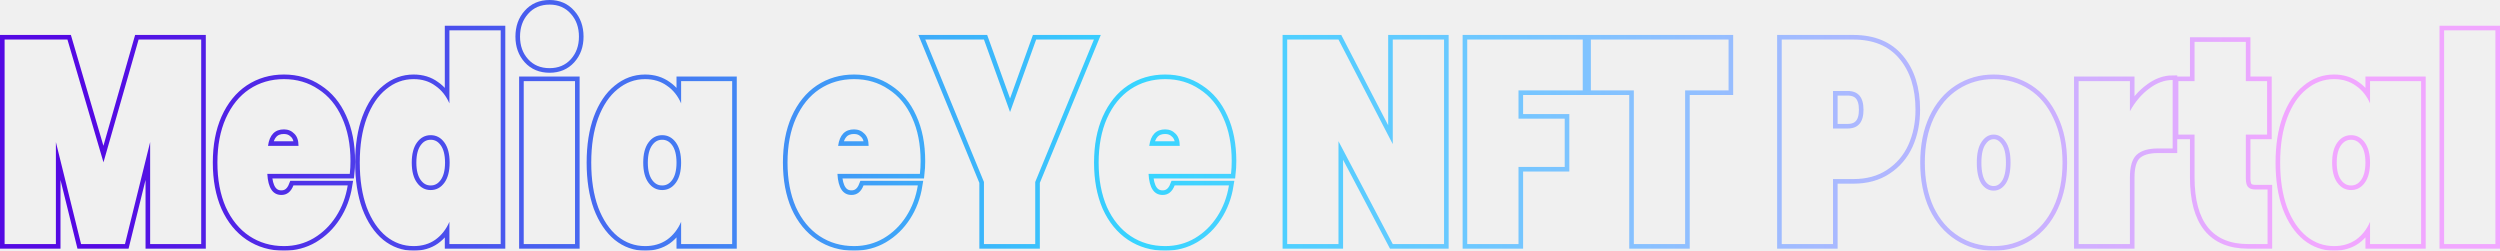
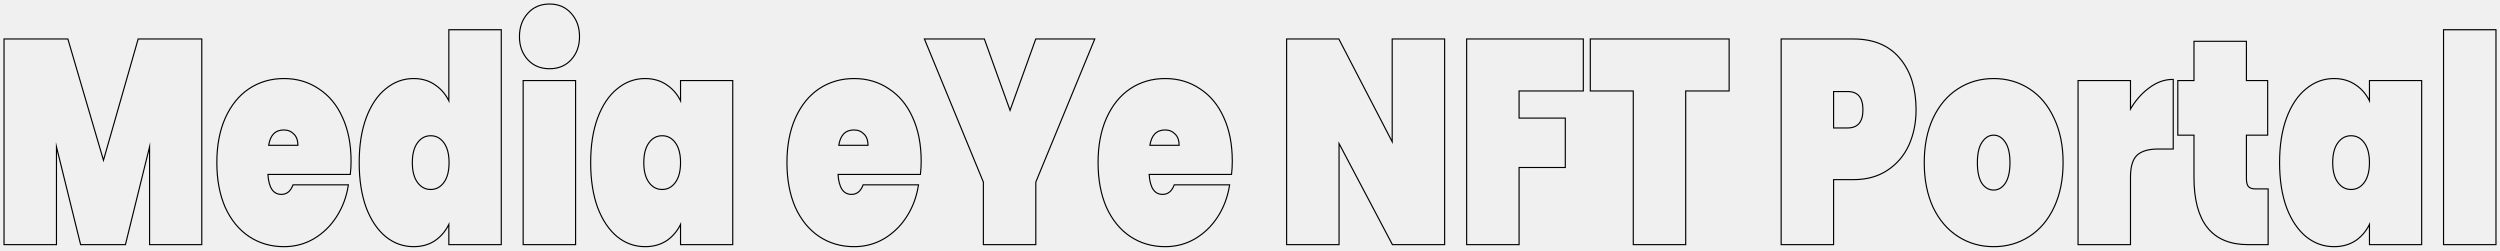
<svg xmlns="http://www.w3.org/2000/svg" width="1087" height="109" viewBox="0 0 1087 109" fill="none">
  <mask id="path-1-outside-1" maskUnits="userSpaceOnUse" x="0" y="0" width="1087" height="109" fill="black">
    <rect fill="white" width="1087" height="109" />
    <path d="M87.482 17.197V106.121H65.283V61.785L54.334 106.121H35.249L24.3 61.785V106.121H2V17.197H29.322L44.992 70.577L60.261 17.197H87.482ZM152.39 70.074C152.39 72 152.289 73.842 152.088 75.6H116.228C116.563 81.713 118.605 84.769 122.355 84.769C124.766 84.769 126.507 83.388 127.579 80.624H151.184C150.381 85.648 148.673 90.17 146.061 94.189C143.517 98.124 140.269 101.264 136.318 103.609C132.434 105.87 128.148 107 123.46 107C117.835 107 112.813 105.535 108.393 102.604C104.04 99.673 100.625 95.487 98.147 90.044C95.736 84.518 94.531 78.071 94.531 70.702C94.531 63.334 95.736 56.928 98.147 51.486C100.625 45.959 104.04 41.731 108.393 38.8C112.813 35.87 117.835 34.404 123.46 34.404C129.085 34.404 134.074 35.87 138.427 38.8C142.847 41.647 146.262 45.75 148.673 51.109C151.151 56.468 152.39 62.789 152.39 70.074ZM129.789 63.417C129.789 61.073 129.186 59.315 127.981 58.142C126.775 56.886 125.268 56.258 123.46 56.258C119.509 56.258 117.199 58.645 116.529 63.417H129.789ZM156.429 70.702C156.429 63.25 157.433 56.803 159.442 51.36C161.518 45.834 164.331 41.647 167.88 38.8C171.429 35.87 175.414 34.404 179.834 34.404C183.517 34.404 186.664 35.367 189.276 37.293C191.954 39.135 193.997 41.689 195.403 44.955V13.178H217.703V106.121H195.403V96.45C193.997 99.715 191.954 102.311 189.276 104.237C186.664 106.079 183.517 107 179.834 107C175.414 107 171.429 105.577 167.88 102.73C164.331 99.799 161.518 95.612 159.442 90.17C157.433 84.644 156.429 78.154 156.429 70.702ZM195.504 70.702C195.504 66.934 194.733 64.004 193.193 61.91C191.653 59.817 189.678 58.77 187.267 58.77C184.856 58.77 182.88 59.817 181.34 61.91C179.8 64.004 179.03 66.934 179.03 70.702C179.03 74.47 179.8 77.401 181.34 79.494C182.88 81.587 184.856 82.634 187.267 82.634C189.678 82.634 191.653 81.587 193.193 79.494C194.733 77.401 195.504 74.47 195.504 70.702ZM238.967 29.632C235.083 29.632 231.969 28.334 229.625 25.738C227.281 23.142 226.109 19.877 226.109 15.941C226.109 11.922 227.281 8.615 229.625 6.019C231.969 3.34 235.083 2 238.967 2C242.784 2 245.864 3.34 248.208 6.019C250.552 8.615 251.724 11.922 251.724 15.941C251.724 19.877 250.552 23.142 248.208 25.738C245.864 28.334 242.784 29.632 238.967 29.632ZM250.016 35.283V106.121H227.716V35.283H250.016ZM257.074 70.702C257.074 63.25 258.079 56.803 260.088 51.36C262.164 45.834 264.976 41.647 268.525 38.8C272.075 35.87 276.059 34.404 280.479 34.404C284.162 34.404 287.343 35.367 290.022 37.293C292.7 39.135 294.743 41.689 296.149 44.955V35.283H318.348V106.121H296.149V96.45C294.743 99.715 292.7 102.311 290.022 104.237C287.343 106.079 284.162 107 280.479 107C276.059 107 272.075 105.577 268.525 102.73C264.976 99.799 262.164 95.612 260.088 90.17C258.079 84.644 257.074 78.154 257.074 70.702ZM296.149 70.702C296.149 66.934 295.379 64.004 293.839 61.91C292.298 59.817 290.323 58.77 287.912 58.77C285.501 58.77 283.526 59.817 281.986 61.91C280.445 64.004 279.675 66.934 279.675 70.702C279.675 74.47 280.445 77.401 281.986 79.494C283.526 81.587 285.501 82.634 287.912 82.634C290.323 82.634 292.298 81.587 293.839 79.494C295.379 77.401 296.149 74.47 296.149 70.702ZM400.276 70.074C400.276 72 400.175 73.842 399.974 75.6H364.114C364.449 81.713 366.491 84.769 370.241 84.769C372.652 84.769 374.393 83.388 375.465 80.624H399.07C398.267 85.648 396.559 90.17 393.947 94.189C391.403 98.124 388.155 101.264 384.204 103.609C380.32 105.87 376.034 107 371.346 107C365.721 107 360.699 105.535 356.279 102.604C351.926 99.673 348.511 95.487 346.033 90.044C343.622 84.518 342.417 78.071 342.417 70.702C342.417 63.334 343.622 56.928 346.033 51.486C348.511 45.959 351.926 41.731 356.279 38.8C360.699 35.87 365.721 34.404 371.346 34.404C376.971 34.404 381.96 35.87 386.313 38.8C390.733 41.647 394.148 45.75 396.559 51.109C399.037 56.468 400.276 62.789 400.276 70.074ZM377.674 63.417C377.674 61.073 377.072 59.315 375.866 58.142C374.661 56.886 373.154 56.258 371.346 56.258C367.395 56.258 365.085 58.645 364.415 63.417H377.674ZM475.634 17.197L450.12 79.117V106.121H427.82V79.117L402.306 17.197H427.82L439.171 48.722L450.521 17.197H475.634ZM535.548 70.074C535.548 72 535.448 73.842 535.247 75.6H499.387C499.722 81.713 501.764 84.769 505.514 84.769C507.925 84.769 509.666 83.388 510.737 80.624H534.343C533.539 85.648 531.832 90.17 529.22 94.189C526.675 98.124 523.428 101.264 519.477 103.609C515.593 105.87 511.307 107 506.619 107C500.994 107 495.971 105.535 491.552 102.604C487.199 99.673 483.784 95.487 481.306 90.044C478.895 84.518 477.69 78.071 477.69 70.702C477.69 63.334 478.895 56.928 481.306 51.486C483.784 45.959 487.199 41.731 491.552 38.8C495.971 35.87 500.994 34.404 506.619 34.404C512.244 34.404 517.233 35.87 521.586 38.8C526.006 41.647 529.421 45.75 531.832 51.109C534.31 56.468 535.548 62.789 535.548 70.074ZM512.947 63.417C512.947 61.073 512.345 59.315 511.139 58.142C509.934 56.886 508.427 56.258 506.619 56.258C502.668 56.258 500.358 58.645 499.688 63.417H512.947ZM627.875 106.121H605.575L581.969 61.408V106.121H559.67V17.197H581.969L605.575 62.664V17.197H627.875V106.121ZM688.174 17.197V39.303H660.249V51.611H680.339V72.586H660.249V106.121H637.949V17.197H688.174ZM751.577 17.197V39.303H732.693V106.121H710.393V39.303H691.709V17.197H751.577ZM832.854 47.718C832.854 53.328 831.816 58.435 829.74 63.041C827.664 67.562 824.583 71.163 820.498 73.842C816.48 76.522 811.592 77.861 805.833 77.861H796.993V106.121H774.694V17.197H805.833C814.538 17.197 821.202 19.96 825.822 25.487C830.51 31.013 832.854 38.423 832.854 47.718ZM803.322 55.882C807.942 55.882 810.253 53.16 810.253 47.718C810.253 42.275 807.942 39.554 803.322 39.554H796.993V55.882H803.322ZM866.847 107C861.155 107 856.032 105.535 851.478 102.604C846.925 99.673 843.342 95.487 840.73 90.044C838.186 84.518 836.913 78.071 836.913 70.702C836.913 63.334 838.186 56.928 840.73 51.486C843.342 45.959 846.925 41.731 851.478 38.8C856.032 35.87 861.155 34.404 866.847 34.404C872.539 34.404 877.662 35.87 882.216 38.8C886.77 41.731 890.319 45.959 892.863 51.486C895.475 56.928 896.781 63.334 896.781 70.702C896.781 78.071 895.475 84.518 892.863 90.044C890.319 95.487 886.77 99.673 882.216 102.604C877.662 105.535 872.539 107 866.847 107ZM866.847 82.885C868.923 82.885 870.664 81.88 872.07 79.871C873.477 77.778 874.18 74.721 874.18 70.702C874.18 66.683 873.477 63.669 872.07 61.659C870.664 59.566 868.923 58.519 866.847 58.519C864.771 58.519 863.03 59.566 861.624 61.659C860.217 63.669 859.514 66.683 859.514 70.702C859.514 74.721 860.184 77.778 861.523 79.871C862.93 81.88 864.704 82.885 866.847 82.885ZM926.086 48.346C928.363 44.243 931.142 40.977 934.424 38.549C937.705 36.037 941.12 34.781 944.669 34.781V64.548H938.341C934.122 64.548 931.008 65.469 928.999 67.311C927.057 69.153 926.086 72.419 926.086 77.108V106.121H903.786V35.283H926.086V48.346ZM985.934 82.383V106.121H977.496C961.96 106.121 954.192 96.45 954.192 77.108V58.519H947.16V35.283H954.192V18.202H976.491V35.283H985.733V58.519H976.491V77.61C976.491 79.285 976.793 80.499 977.395 81.252C978.065 82.006 979.137 82.383 980.61 82.383H985.934ZM991.413 70.702C991.413 63.25 992.417 56.803 994.426 51.36C996.502 45.834 999.315 41.647 1002.86 38.8C1006.41 35.87 1010.4 34.404 1014.82 34.404C1018.5 34.404 1021.68 35.367 1024.36 37.293C1027.04 39.135 1029.08 41.689 1030.49 44.955V35.283H1052.69V106.121H1030.49V96.45C1029.08 99.715 1027.04 102.311 1024.36 104.237C1021.68 106.079 1018.5 107 1014.82 107C1010.4 107 1006.41 105.577 1002.86 102.73C999.315 99.799 996.502 95.612 994.426 90.17C992.417 84.644 991.413 78.154 991.413 70.702ZM1030.49 70.702C1030.49 66.934 1029.72 64.004 1028.18 61.91C1026.64 59.817 1024.66 58.77 1022.25 58.77C1019.84 58.77 1017.86 59.817 1016.32 61.91C1014.78 64.004 1014.01 66.934 1014.01 70.702C1014.01 74.47 1014.78 77.401 1016.32 79.494C1017.86 81.587 1019.84 82.634 1022.25 82.634C1024.66 82.634 1026.64 81.587 1028.18 79.494C1029.72 77.401 1030.49 74.47 1030.49 70.702ZM1085 13.178V106.121H1062.7V13.178H1085Z" />
  </mask>
-   <path d="M87.482 17.197V106.121H65.283V61.785L54.334 106.121H35.249L24.3 61.785V106.121H2V17.197H29.322L44.992 70.577L60.261 17.197H87.482ZM152.39 70.074C152.39 72 152.289 73.842 152.088 75.6H116.228C116.563 81.713 118.605 84.769 122.355 84.769C124.766 84.769 126.507 83.388 127.579 80.624H151.184C150.381 85.648 148.673 90.17 146.061 94.189C143.517 98.124 140.269 101.264 136.318 103.609C132.434 105.87 128.148 107 123.46 107C117.835 107 112.813 105.535 108.393 102.604C104.04 99.673 100.625 95.487 98.147 90.044C95.736 84.518 94.531 78.071 94.531 70.702C94.531 63.334 95.736 56.928 98.147 51.486C100.625 45.959 104.04 41.731 108.393 38.8C112.813 35.87 117.835 34.404 123.46 34.404C129.085 34.404 134.074 35.87 138.427 38.8C142.847 41.647 146.262 45.75 148.673 51.109C151.151 56.468 152.39 62.789 152.39 70.074ZM129.789 63.417C129.789 61.073 129.186 59.315 127.981 58.142C126.775 56.886 125.268 56.258 123.46 56.258C119.509 56.258 117.199 58.645 116.529 63.417H129.789ZM156.429 70.702C156.429 63.25 157.433 56.803 159.442 51.36C161.518 45.834 164.331 41.647 167.88 38.8C171.429 35.87 175.414 34.404 179.834 34.404C183.517 34.404 186.664 35.367 189.276 37.293C191.954 39.135 193.997 41.689 195.403 44.955V13.178H217.703V106.121H195.403V96.45C193.997 99.715 191.954 102.311 189.276 104.237C186.664 106.079 183.517 107 179.834 107C175.414 107 171.429 105.577 167.88 102.73C164.331 99.799 161.518 95.612 159.442 90.17C157.433 84.644 156.429 78.154 156.429 70.702ZM195.504 70.702C195.504 66.934 194.733 64.004 193.193 61.91C191.653 59.817 189.678 58.77 187.267 58.77C184.856 58.77 182.88 59.817 181.34 61.91C179.8 64.004 179.03 66.934 179.03 70.702C179.03 74.47 179.8 77.401 181.34 79.494C182.88 81.587 184.856 82.634 187.267 82.634C189.678 82.634 191.653 81.587 193.193 79.494C194.733 77.401 195.504 74.47 195.504 70.702ZM238.967 29.632C235.083 29.632 231.969 28.334 229.625 25.738C227.281 23.142 226.109 19.877 226.109 15.941C226.109 11.922 227.281 8.615 229.625 6.019C231.969 3.34 235.083 2 238.967 2C242.784 2 245.864 3.34 248.208 6.019C250.552 8.615 251.724 11.922 251.724 15.941C251.724 19.877 250.552 23.142 248.208 25.738C245.864 28.334 242.784 29.632 238.967 29.632ZM250.016 35.283V106.121H227.716V35.283H250.016ZM257.074 70.702C257.074 63.25 258.079 56.803 260.088 51.36C262.164 45.834 264.976 41.647 268.525 38.8C272.075 35.87 276.059 34.404 280.479 34.404C284.162 34.404 287.343 35.367 290.022 37.293C292.7 39.135 294.743 41.689 296.149 44.955V35.283H318.348V106.121H296.149V96.45C294.743 99.715 292.7 102.311 290.022 104.237C287.343 106.079 284.162 107 280.479 107C276.059 107 272.075 105.577 268.525 102.73C264.976 99.799 262.164 95.612 260.088 90.17C258.079 84.644 257.074 78.154 257.074 70.702ZM296.149 70.702C296.149 66.934 295.379 64.004 293.839 61.91C292.298 59.817 290.323 58.77 287.912 58.77C285.501 58.77 283.526 59.817 281.986 61.91C280.445 64.004 279.675 66.934 279.675 70.702C279.675 74.47 280.445 77.401 281.986 79.494C283.526 81.587 285.501 82.634 287.912 82.634C290.323 82.634 292.298 81.587 293.839 79.494C295.379 77.401 296.149 74.47 296.149 70.702ZM400.276 70.074C400.276 72 400.175 73.842 399.974 75.6H364.114C364.449 81.713 366.491 84.769 370.241 84.769C372.652 84.769 374.393 83.388 375.465 80.624H399.07C398.267 85.648 396.559 90.17 393.947 94.189C391.403 98.124 388.155 101.264 384.204 103.609C380.32 105.87 376.034 107 371.346 107C365.721 107 360.699 105.535 356.279 102.604C351.926 99.673 348.511 95.487 346.033 90.044C343.622 84.518 342.417 78.071 342.417 70.702C342.417 63.334 343.622 56.928 346.033 51.486C348.511 45.959 351.926 41.731 356.279 38.8C360.699 35.87 365.721 34.404 371.346 34.404C376.971 34.404 381.96 35.87 386.313 38.8C390.733 41.647 394.148 45.75 396.559 51.109C399.037 56.468 400.276 62.789 400.276 70.074ZM377.674 63.417C377.674 61.073 377.072 59.315 375.866 58.142C374.661 56.886 373.154 56.258 371.346 56.258C367.395 56.258 365.085 58.645 364.415 63.417H377.674ZM475.634 17.197L450.12 79.117V106.121H427.82V79.117L402.306 17.197H427.82L439.171 48.722L450.521 17.197H475.634ZM535.548 70.074C535.548 72 535.448 73.842 535.247 75.6H499.387C499.722 81.713 501.764 84.769 505.514 84.769C507.925 84.769 509.666 83.388 510.737 80.624H534.343C533.539 85.648 531.832 90.17 529.22 94.189C526.675 98.124 523.428 101.264 519.477 103.609C515.593 105.87 511.307 107 506.619 107C500.994 107 495.971 105.535 491.552 102.604C487.199 99.673 483.784 95.487 481.306 90.044C478.895 84.518 477.69 78.071 477.69 70.702C477.69 63.334 478.895 56.928 481.306 51.486C483.784 45.959 487.199 41.731 491.552 38.8C495.971 35.87 500.994 34.404 506.619 34.404C512.244 34.404 517.233 35.87 521.586 38.8C526.006 41.647 529.421 45.75 531.832 51.109C534.31 56.468 535.548 62.789 535.548 70.074ZM512.947 63.417C512.947 61.073 512.345 59.315 511.139 58.142C509.934 56.886 508.427 56.258 506.619 56.258C502.668 56.258 500.358 58.645 499.688 63.417H512.947ZM627.875 106.121H605.575L581.969 61.408V106.121H559.67V17.197H581.969L605.575 62.664V17.197H627.875V106.121ZM688.174 17.197V39.303H660.249V51.611H680.339V72.586H660.249V106.121H637.949V17.197H688.174ZM751.577 17.197V39.303H732.693V106.121H710.393V39.303H691.709V17.197H751.577ZM832.854 47.718C832.854 53.328 831.816 58.435 829.74 63.041C827.664 67.562 824.583 71.163 820.498 73.842C816.48 76.522 811.592 77.861 805.833 77.861H796.993V106.121H774.694V17.197H805.833C814.538 17.197 821.202 19.96 825.822 25.487C830.51 31.013 832.854 38.423 832.854 47.718ZM803.322 55.882C807.942 55.882 810.253 53.16 810.253 47.718C810.253 42.275 807.942 39.554 803.322 39.554H796.993V55.882H803.322ZM866.847 107C861.155 107 856.032 105.535 851.478 102.604C846.925 99.673 843.342 95.487 840.73 90.044C838.186 84.518 836.913 78.071 836.913 70.702C836.913 63.334 838.186 56.928 840.73 51.486C843.342 45.959 846.925 41.731 851.478 38.8C856.032 35.87 861.155 34.404 866.847 34.404C872.539 34.404 877.662 35.87 882.216 38.8C886.77 41.731 890.319 45.959 892.863 51.486C895.475 56.928 896.781 63.334 896.781 70.702C896.781 78.071 895.475 84.518 892.863 90.044C890.319 95.487 886.77 99.673 882.216 102.604C877.662 105.535 872.539 107 866.847 107ZM866.847 82.885C868.923 82.885 870.664 81.88 872.07 79.871C873.477 77.778 874.18 74.721 874.18 70.702C874.18 66.683 873.477 63.669 872.07 61.659C870.664 59.566 868.923 58.519 866.847 58.519C864.771 58.519 863.03 59.566 861.624 61.659C860.217 63.669 859.514 66.683 859.514 70.702C859.514 74.721 860.184 77.778 861.523 79.871C862.93 81.88 864.704 82.885 866.847 82.885ZM926.086 48.346C928.363 44.243 931.142 40.977 934.424 38.549C937.705 36.037 941.12 34.781 944.669 34.781V64.548H938.341C934.122 64.548 931.008 65.469 928.999 67.311C927.057 69.153 926.086 72.419 926.086 77.108V106.121H903.786V35.283H926.086V48.346ZM985.934 82.383V106.121H977.496C961.96 106.121 954.192 96.45 954.192 77.108V58.519H947.16V35.283H954.192V18.202H976.491V35.283H985.733V58.519H976.491V77.61C976.491 79.285 976.793 80.499 977.395 81.252C978.065 82.006 979.137 82.383 980.61 82.383H985.934ZM991.413 70.702C991.413 63.25 992.417 56.803 994.426 51.36C996.502 45.834 999.315 41.647 1002.86 38.8C1006.41 35.87 1010.4 34.404 1014.82 34.404C1018.5 34.404 1021.68 35.367 1024.36 37.293C1027.04 39.135 1029.08 41.689 1030.49 44.955V35.283H1052.69V106.121H1030.49V96.45C1029.08 99.715 1027.04 102.311 1024.36 104.237C1021.68 106.079 1018.5 107 1014.82 107C1010.4 107 1006.41 105.577 1002.86 102.73C999.315 99.799 996.502 95.612 994.426 90.17C992.417 84.644 991.413 78.154 991.413 70.702ZM1030.49 70.702C1030.49 66.934 1029.72 64.004 1028.18 61.91C1026.64 59.817 1024.66 58.77 1022.25 58.77C1019.84 58.77 1017.86 59.817 1016.32 61.91C1014.78 64.004 1014.01 66.934 1014.01 70.702C1014.01 74.47 1014.78 77.401 1016.32 79.494C1017.86 81.587 1019.84 82.634 1022.25 82.634C1024.66 82.634 1026.64 81.587 1028.18 79.494C1029.72 77.401 1030.49 74.47 1030.49 70.702ZM1085 13.178V106.121H1062.7V13.178H1085Z" stroke="url(#paint0_linear)" stroke-width="4" mask="url(#path-1-outside-1)" />
+   <path d="M87.482 17.197V106.121H65.283V61.785L54.334 106.121H35.249L24.3 61.785V106.121H2V17.197H29.322L44.992 70.577L60.261 17.197H87.482ZM152.39 70.074C152.39 72 152.289 73.842 152.088 75.6H116.228C116.563 81.713 118.605 84.769 122.355 84.769C124.766 84.769 126.507 83.388 127.579 80.624H151.184C150.381 85.648 148.673 90.17 146.061 94.189C143.517 98.124 140.269 101.264 136.318 103.609C132.434 105.87 128.148 107 123.46 107C117.835 107 112.813 105.535 108.393 102.604C104.04 99.673 100.625 95.487 98.147 90.044C95.736 84.518 94.531 78.071 94.531 70.702C94.531 63.334 95.736 56.928 98.147 51.486C100.625 45.959 104.04 41.731 108.393 38.8C112.813 35.87 117.835 34.404 123.46 34.404C129.085 34.404 134.074 35.87 138.427 38.8C142.847 41.647 146.262 45.75 148.673 51.109C151.151 56.468 152.39 62.789 152.39 70.074ZM129.789 63.417C129.789 61.073 129.186 59.315 127.981 58.142C126.775 56.886 125.268 56.258 123.46 56.258C119.509 56.258 117.199 58.645 116.529 63.417H129.789ZM156.429 70.702C156.429 63.25 157.433 56.803 159.442 51.36C161.518 45.834 164.331 41.647 167.88 38.8C171.429 35.87 175.414 34.404 179.834 34.404C183.517 34.404 186.664 35.367 189.276 37.293C191.954 39.135 193.997 41.689 195.403 44.955V13.178H217.703V106.121H195.403V96.45C193.997 99.715 191.954 102.311 189.276 104.237C186.664 106.079 183.517 107 179.834 107C175.414 107 171.429 105.577 167.88 102.73C164.331 99.799 161.518 95.612 159.442 90.17C157.433 84.644 156.429 78.154 156.429 70.702ZM195.504 70.702C195.504 66.934 194.733 64.004 193.193 61.91C191.653 59.817 189.678 58.77 187.267 58.77C184.856 58.77 182.88 59.817 181.34 61.91C179.8 64.004 179.03 66.934 179.03 70.702C179.03 74.47 179.8 77.401 181.34 79.494C182.88 81.587 184.856 82.634 187.267 82.634C189.678 82.634 191.653 81.587 193.193 79.494C194.733 77.401 195.504 74.47 195.504 70.702ZM238.967 29.632C235.083 29.632 231.969 28.334 229.625 25.738C227.281 23.142 226.109 19.877 226.109 15.941C226.109 11.922 227.281 8.615 229.625 6.019C231.969 3.34 235.083 2 238.967 2C242.784 2 245.864 3.34 248.208 6.019C250.552 8.615 251.724 11.922 251.724 15.941C251.724 19.877 250.552 23.142 248.208 25.738C245.864 28.334 242.784 29.632 238.967 29.632ZM250.016 35.283V106.121H227.716V35.283H250.016ZM257.074 70.702C257.074 63.25 258.079 56.803 260.088 51.36C262.164 45.834 264.976 41.647 268.525 38.8C272.075 35.87 276.059 34.404 280.479 34.404C284.162 34.404 287.343 35.367 290.022 37.293C292.7 39.135 294.743 41.689 296.149 44.955V35.283H318.348V106.121H296.149V96.45C294.743 99.715 292.7 102.311 290.022 104.237C287.343 106.079 284.162 107 280.479 107C276.059 107 272.075 105.577 268.525 102.73C264.976 99.799 262.164 95.612 260.088 90.17C258.079 84.644 257.074 78.154 257.074 70.702ZM296.149 70.702C296.149 66.934 295.379 64.004 293.839 61.91C292.298 59.817 290.323 58.77 287.912 58.77C285.501 58.77 283.526 59.817 281.986 61.91C280.445 64.004 279.675 66.934 279.675 70.702C279.675 74.47 280.445 77.401 281.986 79.494C283.526 81.587 285.501 82.634 287.912 82.634C290.323 82.634 292.298 81.587 293.839 79.494C295.379 77.401 296.149 74.47 296.149 70.702ZM400.276 70.074C400.276 72 400.175 73.842 399.974 75.6H364.114C364.449 81.713 366.491 84.769 370.241 84.769C372.652 84.769 374.393 83.388 375.465 80.624H399.07C398.267 85.648 396.559 90.17 393.947 94.189C391.403 98.124 388.155 101.264 384.204 103.609C380.32 105.87 376.034 107 371.346 107C365.721 107 360.699 105.535 356.279 102.604C351.926 99.673 348.511 95.487 346.033 90.044C343.622 84.518 342.417 78.071 342.417 70.702C342.417 63.334 343.622 56.928 346.033 51.486C348.511 45.959 351.926 41.731 356.279 38.8C360.699 35.87 365.721 34.404 371.346 34.404C376.971 34.404 381.96 35.87 386.313 38.8C390.733 41.647 394.148 45.75 396.559 51.109C399.037 56.468 400.276 62.789 400.276 70.074ZM377.674 63.417C377.674 61.073 377.072 59.315 375.866 58.142C374.661 56.886 373.154 56.258 371.346 56.258C367.395 56.258 365.085 58.645 364.415 63.417H377.674ZM475.634 17.197L450.12 79.117V106.121H427.82V79.117L402.306 17.197H427.82L439.171 48.722L450.521 17.197H475.634ZM535.548 70.074C535.548 72 535.448 73.842 535.247 75.6H499.387C499.722 81.713 501.764 84.769 505.514 84.769C507.925 84.769 509.666 83.388 510.737 80.624H534.343C533.539 85.648 531.832 90.17 529.22 94.189C526.675 98.124 523.428 101.264 519.477 103.609C515.593 105.87 511.307 107 506.619 107C500.994 107 495.971 105.535 491.552 102.604C487.199 99.673 483.784 95.487 481.306 90.044C478.895 84.518 477.69 78.071 477.69 70.702C477.69 63.334 478.895 56.928 481.306 51.486C483.784 45.959 487.199 41.731 491.552 38.8C495.971 35.87 500.994 34.404 506.619 34.404C512.244 34.404 517.233 35.87 521.586 38.8C526.006 41.647 529.421 45.75 531.832 51.109C534.31 56.468 535.548 62.789 535.548 70.074ZM512.947 63.417C512.947 61.073 512.345 59.315 511.139 58.142C509.934 56.886 508.427 56.258 506.619 56.258C502.668 56.258 500.358 58.645 499.688 63.417H512.947ZM627.875 106.121H605.575L581.969 61.408V106.121H559.67V17.197H581.969L605.575 62.664V17.197H627.875V106.121ZM688.174 17.197V39.303H660.249V51.611H680.339V72.586H660.249V106.121H637.949V17.197H688.174ZM751.577 17.197V39.303H732.693V106.121H710.393V39.303H691.709V17.197H751.577ZM832.854 47.718C832.854 53.328 831.816 58.435 829.74 63.041C827.664 67.562 824.583 71.163 820.498 73.842C816.48 76.522 811.592 77.861 805.833 77.861H796.993V106.121H774.694V17.197H805.833C814.538 17.197 821.202 19.96 825.822 25.487C830.51 31.013 832.854 38.423 832.854 47.718ZM803.322 55.882C807.942 55.882 810.253 53.16 810.253 47.718C810.253 42.275 807.942 39.554 803.322 39.554H796.993V55.882H803.322ZM866.847 107C861.155 107 856.032 105.535 851.478 102.604C846.925 99.673 843.342 95.487 840.73 90.044C838.186 84.518 836.913 78.071 836.913 70.702C836.913 63.334 838.186 56.928 840.73 51.486C843.342 45.959 846.925 41.731 851.478 38.8C856.032 35.87 861.155 34.404 866.847 34.404C872.539 34.404 877.662 35.87 882.216 38.8C886.77 41.731 890.319 45.959 892.863 51.486C895.475 56.928 896.781 63.334 896.781 70.702C896.781 78.071 895.475 84.518 892.863 90.044C890.319 95.487 886.77 99.673 882.216 102.604C877.662 105.535 872.539 107 866.847 107ZM866.847 82.885C868.923 82.885 870.664 81.88 872.07 79.871C873.477 77.778 874.18 74.721 874.18 70.702C874.18 66.683 873.477 63.669 872.07 61.659C870.664 59.566 868.923 58.519 866.847 58.519C864.771 58.519 863.03 59.566 861.624 61.659C860.217 63.669 859.514 66.683 859.514 70.702C859.514 74.721 860.184 77.778 861.523 79.871C862.93 81.88 864.704 82.885 866.847 82.885ZM926.086 48.346C928.363 44.243 931.142 40.977 934.424 38.549C937.705 36.037 941.12 34.781 944.669 34.781V64.548H938.341C934.122 64.548 931.008 65.469 928.999 67.311C927.057 69.153 926.086 72.419 926.086 77.108V106.121H903.786V35.283H926.086V48.346ZM985.934 82.383V106.121H977.496C961.96 106.121 954.192 96.45 954.192 77.108V58.519H947.16V35.283H954.192V18.202H976.491V35.283H985.733V58.519H976.491V77.61C976.491 79.285 976.793 80.499 977.395 81.252C978.065 82.006 979.137 82.383 980.61 82.383H985.934ZM991.413 70.702C991.413 63.25 992.417 56.803 994.426 51.36C996.502 45.834 999.315 41.647 1002.86 38.8C1006.41 35.87 1010.4 34.404 1014.82 34.404C1018.5 34.404 1021.68 35.367 1024.36 37.293C1027.04 39.135 1029.08 41.689 1030.49 44.955V35.283H1052.69V106.121H1030.49V96.45C1029.08 99.715 1027.04 102.311 1024.36 104.237C1021.68 106.079 1018.5 107 1014.82 107C1010.4 107 1006.41 105.577 1002.86 102.73C999.315 99.799 996.502 95.612 994.426 90.17C992.417 84.644 991.413 78.154 991.413 70.702ZM1030.49 70.702C1030.49 66.934 1029.72 64.004 1028.18 61.91C1026.64 59.817 1024.66 58.77 1022.25 58.77C1019.84 58.77 1017.86 59.817 1016.32 61.91C1014.78 64.004 1014.01 66.934 1014.01 70.702C1014.01 74.47 1014.78 77.401 1016.32 79.494C1017.86 81.587 1019.84 82.634 1022.25 82.634C1024.66 82.634 1026.64 81.587 1028.18 79.494C1029.72 77.401 1030.49 74.47 1030.49 70.702ZM1085 13.178V106.121H1062.7V13.178H1085Z" stroke="url(#paint0_linear)" strokeWidth="4" mask="url(#path-1-outside-1)" />
  <defs>
    <linearGradient id="paint0_linear" x1="41.791" y1="61.638" x2="992.919" y2="61.638" gradientUnits="userSpaceOnUse">
-       <stop stop-color="#5409E3" />
-       <stop offset="0.478" stop-color="#37D5FF" />
-       <stop offset="1" stop-color="#F1A7FF" />
+       <stop stopColor="#5409E3" />
+       <stop offset="0.478" stopColor="#37D5FF" />
+       <stop offset="1" stopColor="#F1A7FF" />
    </linearGradient>
  </defs>
</svg>
